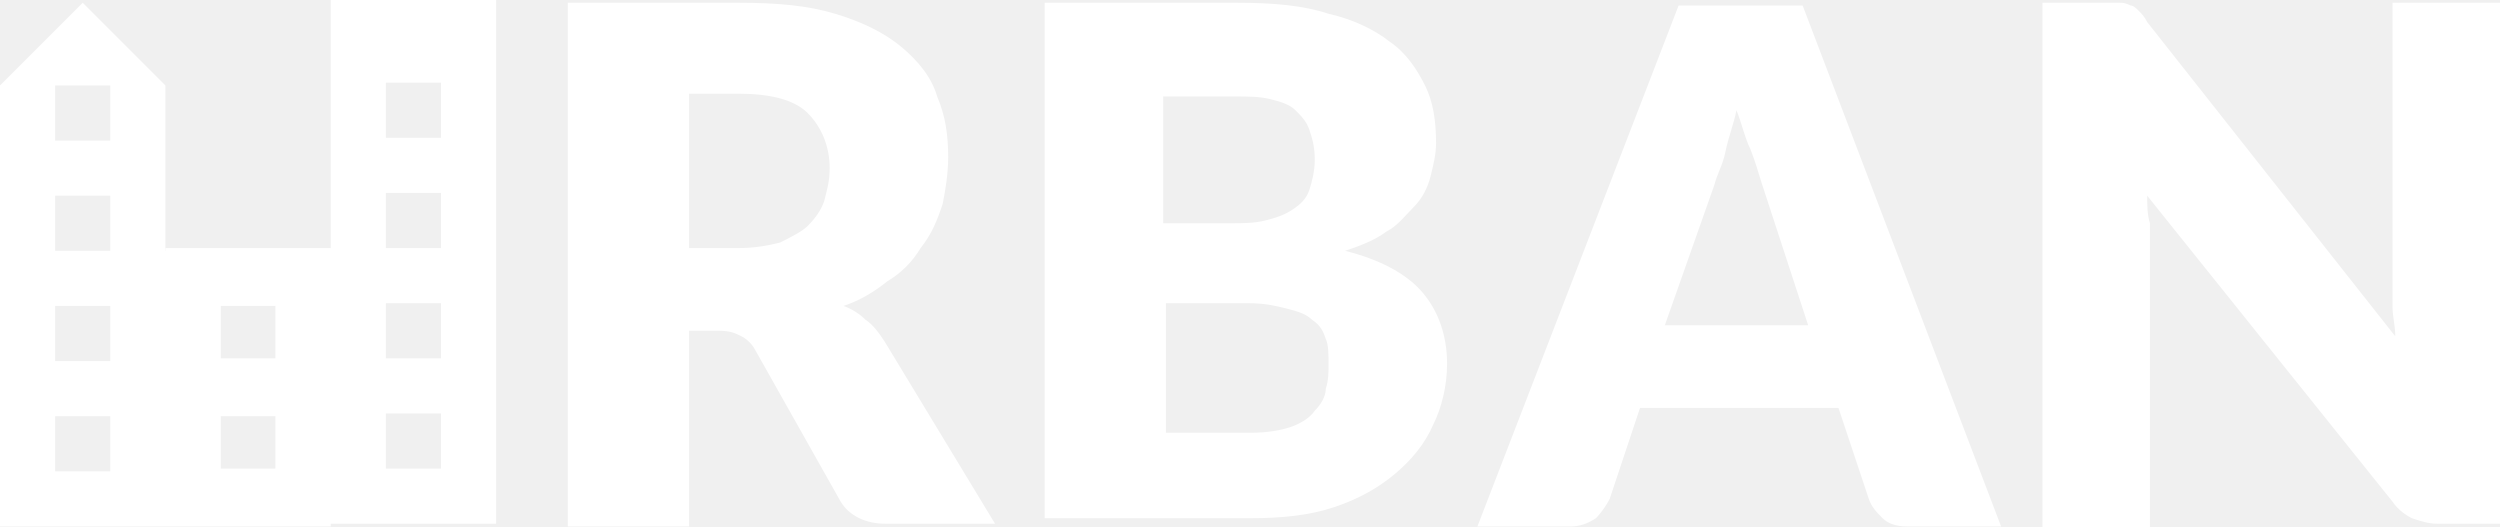
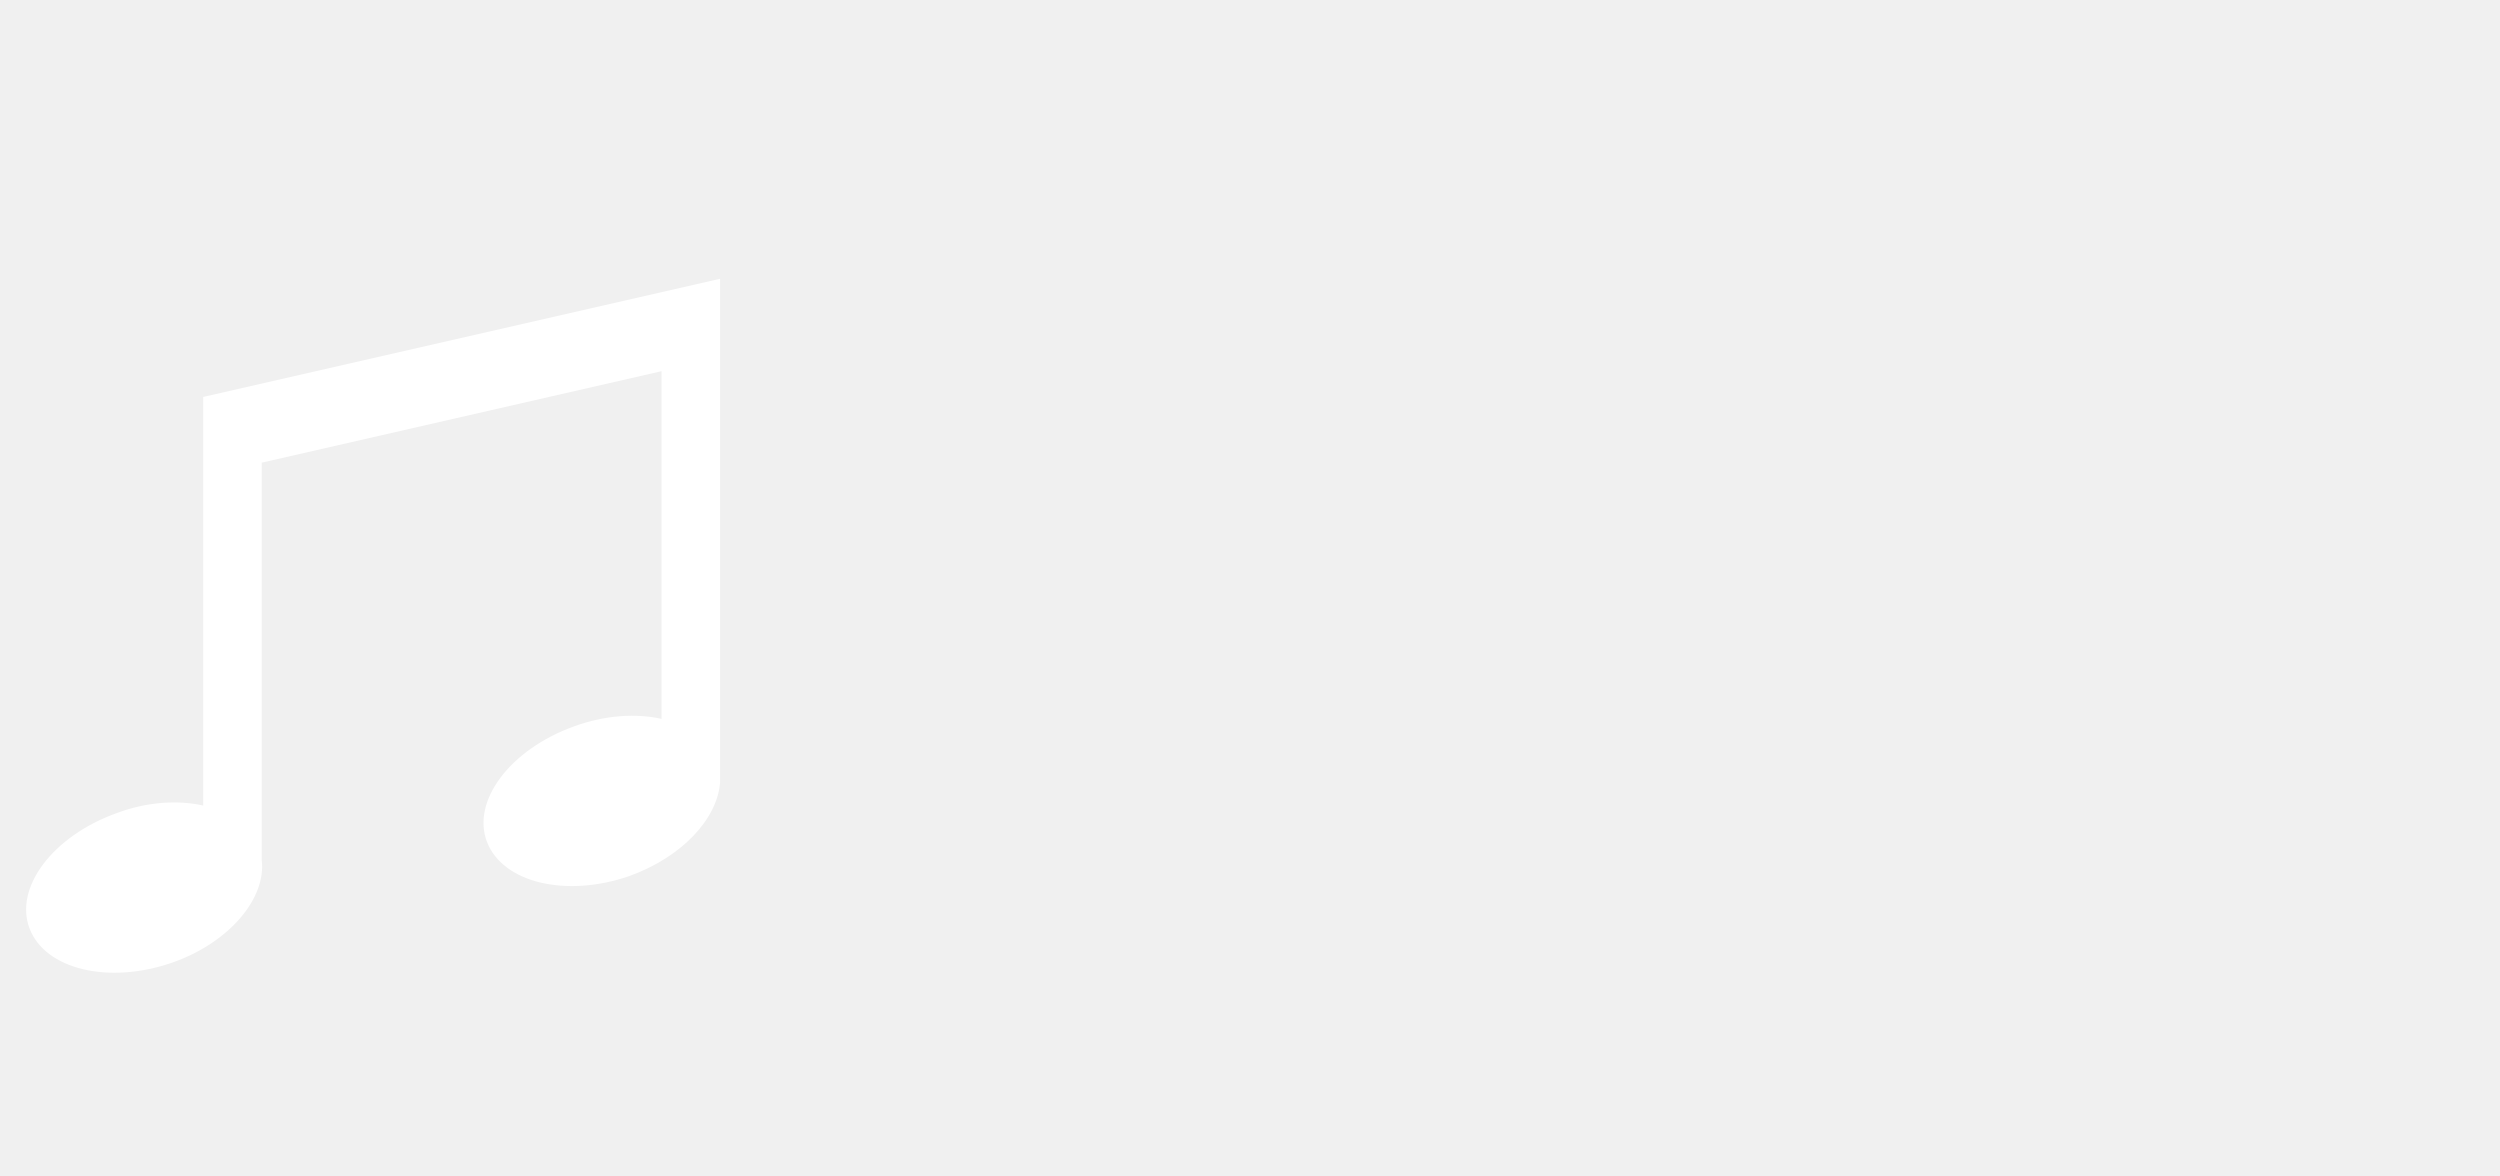
- <svg xmlns="http://www.w3.org/2000/svg" version="1.1" id="Layer_1" x="0px" y="0px" width="90.7px" height="19.1px" viewBox="0 0 90.7 19.1" enable-background="new 0 0 90.7 19.1" xml:space="preserve">
-   <g>
-     <g>
-       <path fill="#FFFFFF" d="M25,12.1v7h-4.4V0.1h6.2c1.4,0,2.5,0.1,3.5,0.4c1,0.3,1.8,0.7,2.4,1.2c0.6,0.5,1.1,1.1,1.3,1.8    c0.3,0.7,0.4,1.4,0.4,2.2c0,0.6-0.1,1.2-0.2,1.7C34,8,33.8,8.5,33.4,9c-0.3,0.5-0.7,0.9-1.2,1.2c-0.5,0.4-1,0.7-1.6,0.9    c0.3,0.1,0.6,0.3,0.8,0.5c0.3,0.2,0.5,0.5,0.7,0.8l4,6.6h-4c-0.7,0-1.3-0.3-1.6-0.8l-3.1-5.5c-0.1-0.2-0.3-0.4-0.5-0.5    c-0.2-0.1-0.4-0.2-0.8-0.2H25z M25,9h1.8c0.6,0,1.1-0.1,1.5-0.2c0.4-0.2,0.8-0.4,1-0.6c0.3-0.3,0.5-0.6,0.6-0.9    c0.1-0.4,0.2-0.7,0.2-1.2c0-0.8-0.3-1.5-0.8-2s-1.4-0.7-2.5-0.7H25V9z" />
-       <path fill="#FFFFFF" d="M37.9,19.1V0.1h7c1.3,0,2.4,0.1,3.3,0.4c0.9,0.2,1.7,0.6,2.2,1c0.6,0.4,1,1,1.3,1.6    c0.3,0.6,0.4,1.3,0.4,2.1c0,0.4-0.1,0.8-0.2,1.2c-0.1,0.4-0.3,0.8-0.6,1.1c-0.3,0.3-0.6,0.7-1,0.9c-0.4,0.3-0.9,0.5-1.5,0.7    c1.2,0.3,2.2,0.8,2.8,1.5c0.6,0.7,0.9,1.6,0.9,2.6c0,0.8-0.2,1.6-0.5,2.2c-0.3,0.7-0.8,1.3-1.4,1.8c-0.6,0.5-1.3,0.9-2.2,1.2    s-1.9,0.4-3,0.4H37.9z M42.3,8.1h2.3c0.5,0,0.9,0,1.3-0.1c0.4-0.1,0.7-0.2,1-0.4c0.3-0.2,0.5-0.4,0.6-0.7c0.1-0.3,0.2-0.7,0.2-1.1    c0-0.5-0.1-0.8-0.2-1.1s-0.3-0.5-0.5-0.7c-0.2-0.2-0.5-0.3-0.9-0.4s-0.8-0.1-1.3-0.1h-2.6V8.1z M42.3,11v4.7h3.1    c0.6,0,1.1-0.1,1.4-0.2s0.7-0.3,0.9-0.6c0.2-0.2,0.4-0.5,0.4-0.8c0.1-0.3,0.1-0.6,0.1-0.9c0-0.3,0-0.7-0.1-0.9    c-0.1-0.3-0.2-0.5-0.5-0.7c-0.2-0.2-0.5-0.3-0.9-0.4c-0.4-0.1-0.8-0.2-1.4-0.2H42.3z" />
-       <path fill="#FFFFFF" d="M72.6,19.1h-3.4c-0.4,0-0.7-0.1-0.9-0.3s-0.4-0.4-0.5-0.7l-1.1-3.3h-7.2l-1.1,3.3    c-0.1,0.2-0.3,0.5-0.5,0.7c-0.3,0.2-0.6,0.3-0.9,0.3h-3.4l7.3-18.9h4.5L72.6,19.1z M60.4,11.8h5.2l-1.7-5.2    c-0.1-0.3-0.2-0.7-0.4-1.2C63.3,5,63.2,4.5,63,4c-0.1,0.5-0.3,1-0.4,1.5c-0.1,0.5-0.3,0.8-0.4,1.2L60.4,11.8z" />
-       <path fill="#FFFFFF" d="M76.9,0.1c0.1,0,0.2,0,0.4,0.1c0.1,0,0.2,0.1,0.3,0.2s0.2,0.2,0.3,0.4l9,11.4c0-0.4-0.1-0.7-0.1-1.1    c0-0.3,0-0.7,0-1v-10h3.9v18.9h-2.3c-0.3,0-0.6-0.1-0.9-0.2c-0.2-0.1-0.5-0.3-0.7-0.6L77.9,7.1c0,0.3,0,0.7,0.1,1    c0,0.3,0,0.6,0,0.9v10.2h-3.9V0.1h2.3C76.7,0.1,76.8,0.1,76.9,0.1z" />
+ <svg xmlns="http://www.w3.org/2000/svg" xmlns:ns1="http://schemas.microsoft.com/visio/2003/SVGExtensions/" width="4.255in" height="2in" viewBox="0 0 306.334 144" xml:space="preserve" color-interpolation-filters="sRGB" class="st5">
+   <ns1:documentProperties ns1:langID="1031" ns1:metric="true" ns1:viewMarkup="false" />
+   <style type="text/css">
+ 	
+ 		.st1 {fill:#ffffff;stroke:none;stroke-linecap:round;stroke-linejoin:round;stroke-width:6.375}
+ 		.st2 {fill:none;stroke:none;stroke-linecap:round;stroke-linejoin:round;stroke-width:0.75}
+ 		.st3 {fill:#ffffff;font-family:Arial;font-size:8.333em;font-weight:bold}
+ 		.st4 {fill:#ffffff;font-family:Arial;font-size:10em;font-weight:bold}
+ 		.st5 {fill:none;fill-rule:evenodd;font-size:12px;overflow:visible;stroke-linecap:square;stroke-miterlimit:3}
+ 	
+ 	</style>
+   <g ns1:mID="0" ns1:index="1" ns1:groupContext="foregroundPage">
+     <ns1:pageProperties ns1:drawingScale="0.0393701" ns1:pageScale="0.0393701" ns1:drawingUnits="24" ns1:shadowOffsetX="8.50394" ns1:shadowOffsetY="-8.50394" />
+     <g id="group1-1" transform="translate(3.1875,-24.7953)" ns1:mID="1" ns1:groupContext="group">
+       <g id="shape2-2" ns1:mID="2" ns1:groupContext="shape">
+         <path d="M85.04 58.96 L85.04 120.71 C84.68 125.15 80.38 129.82 73.92 132.15 C66.16 134.84 58.39 132.97 56.47 127.95         C54.56 122.93 59.34 116.63 67.11 113.82 C70.94 112.42 74.76 112.19 77.87 112.89 L77.87 70.28 L28.87         81.49 L28.87 130.17 C29.46 134.84 24.92 140.32 17.87 142.77 C10.1 145.46 2.33 143.59 0.42 138.57 C-1.49         133.55 3.29 127.25 11.06 124.45 C14.76 123.05 18.59 122.81 21.7 123.51 L21.7 73.44 L85.04 58.96 Z" class="st1" />
+       </g>
    </g>
-     <g>
-       <path fill="#FFFFFF" d="M6,9.1v-6l-3-3l-3,3v2l0,0v14h12v-10H6z M4,17.1H2v-2h2V17.1z M4,13.1H2v-2h2V13.1z M4,9.1H2v-2h2V9.1z     M4,5.1H2v-2h2V5.1z M10,17.1H8v-2h2V17.1z M10,13.1H8v-2h2V13.1z" />
-       <path fill="#FFFFFF" d="M6,9v10h12V5l0,0V0l-3,0l-3,0v9H6z M14,15h2v2h-2V15z M14,11h2v2h-2V11z M14,7h2v2h-2V7z M14,3h2v2h-2V3z     M8,15h2v2H8V15z M8,11h2v2H8V11z" />
+     <g id="shape3-4" ns1:mID="3" ns1:groupContext="shape" transform="translate(130.747,-51.2541)">
+       <ns1:textBlock ns1:margins="rect(4,4,4,4)" ns1:tabSpace="42.5197" />
+       <ns1:textRect cx="87.606" cy="131.54" width="175.22" height="24.919" />
+       <rect x="0" y="119.081" width="175.213" height="24.919" class="st2" />
+       <text x="4.26" y="161.54" class="st3" ns1:langID="1031">
+         <ns1:paragraph ns1:horizAlign="1" />
+         <ns1:tabList />HPI</text>
+     </g>
+     <g id="shape5-7" ns1:mID="5" ns1:groupContext="shape" transform="translate(40.5733,-62)">
+       <ns1:textBlock ns1:margins="rect(4,4,4,4)" ns1:tabSpace="42.5197" />
+       <ns1:textRect cx="76" cy="134" width="152" height="20" />
+       <rect x="0" y="124" width="152" height="20" class="st2" />
+       <text x="59.21" y="170" class="st4" ns1:langID="1031">
+         <ns1:paragraph ns1:horizAlign="1" />
+         <ns1:tabList />|</text>
    </g>
  </g>
</svg>
